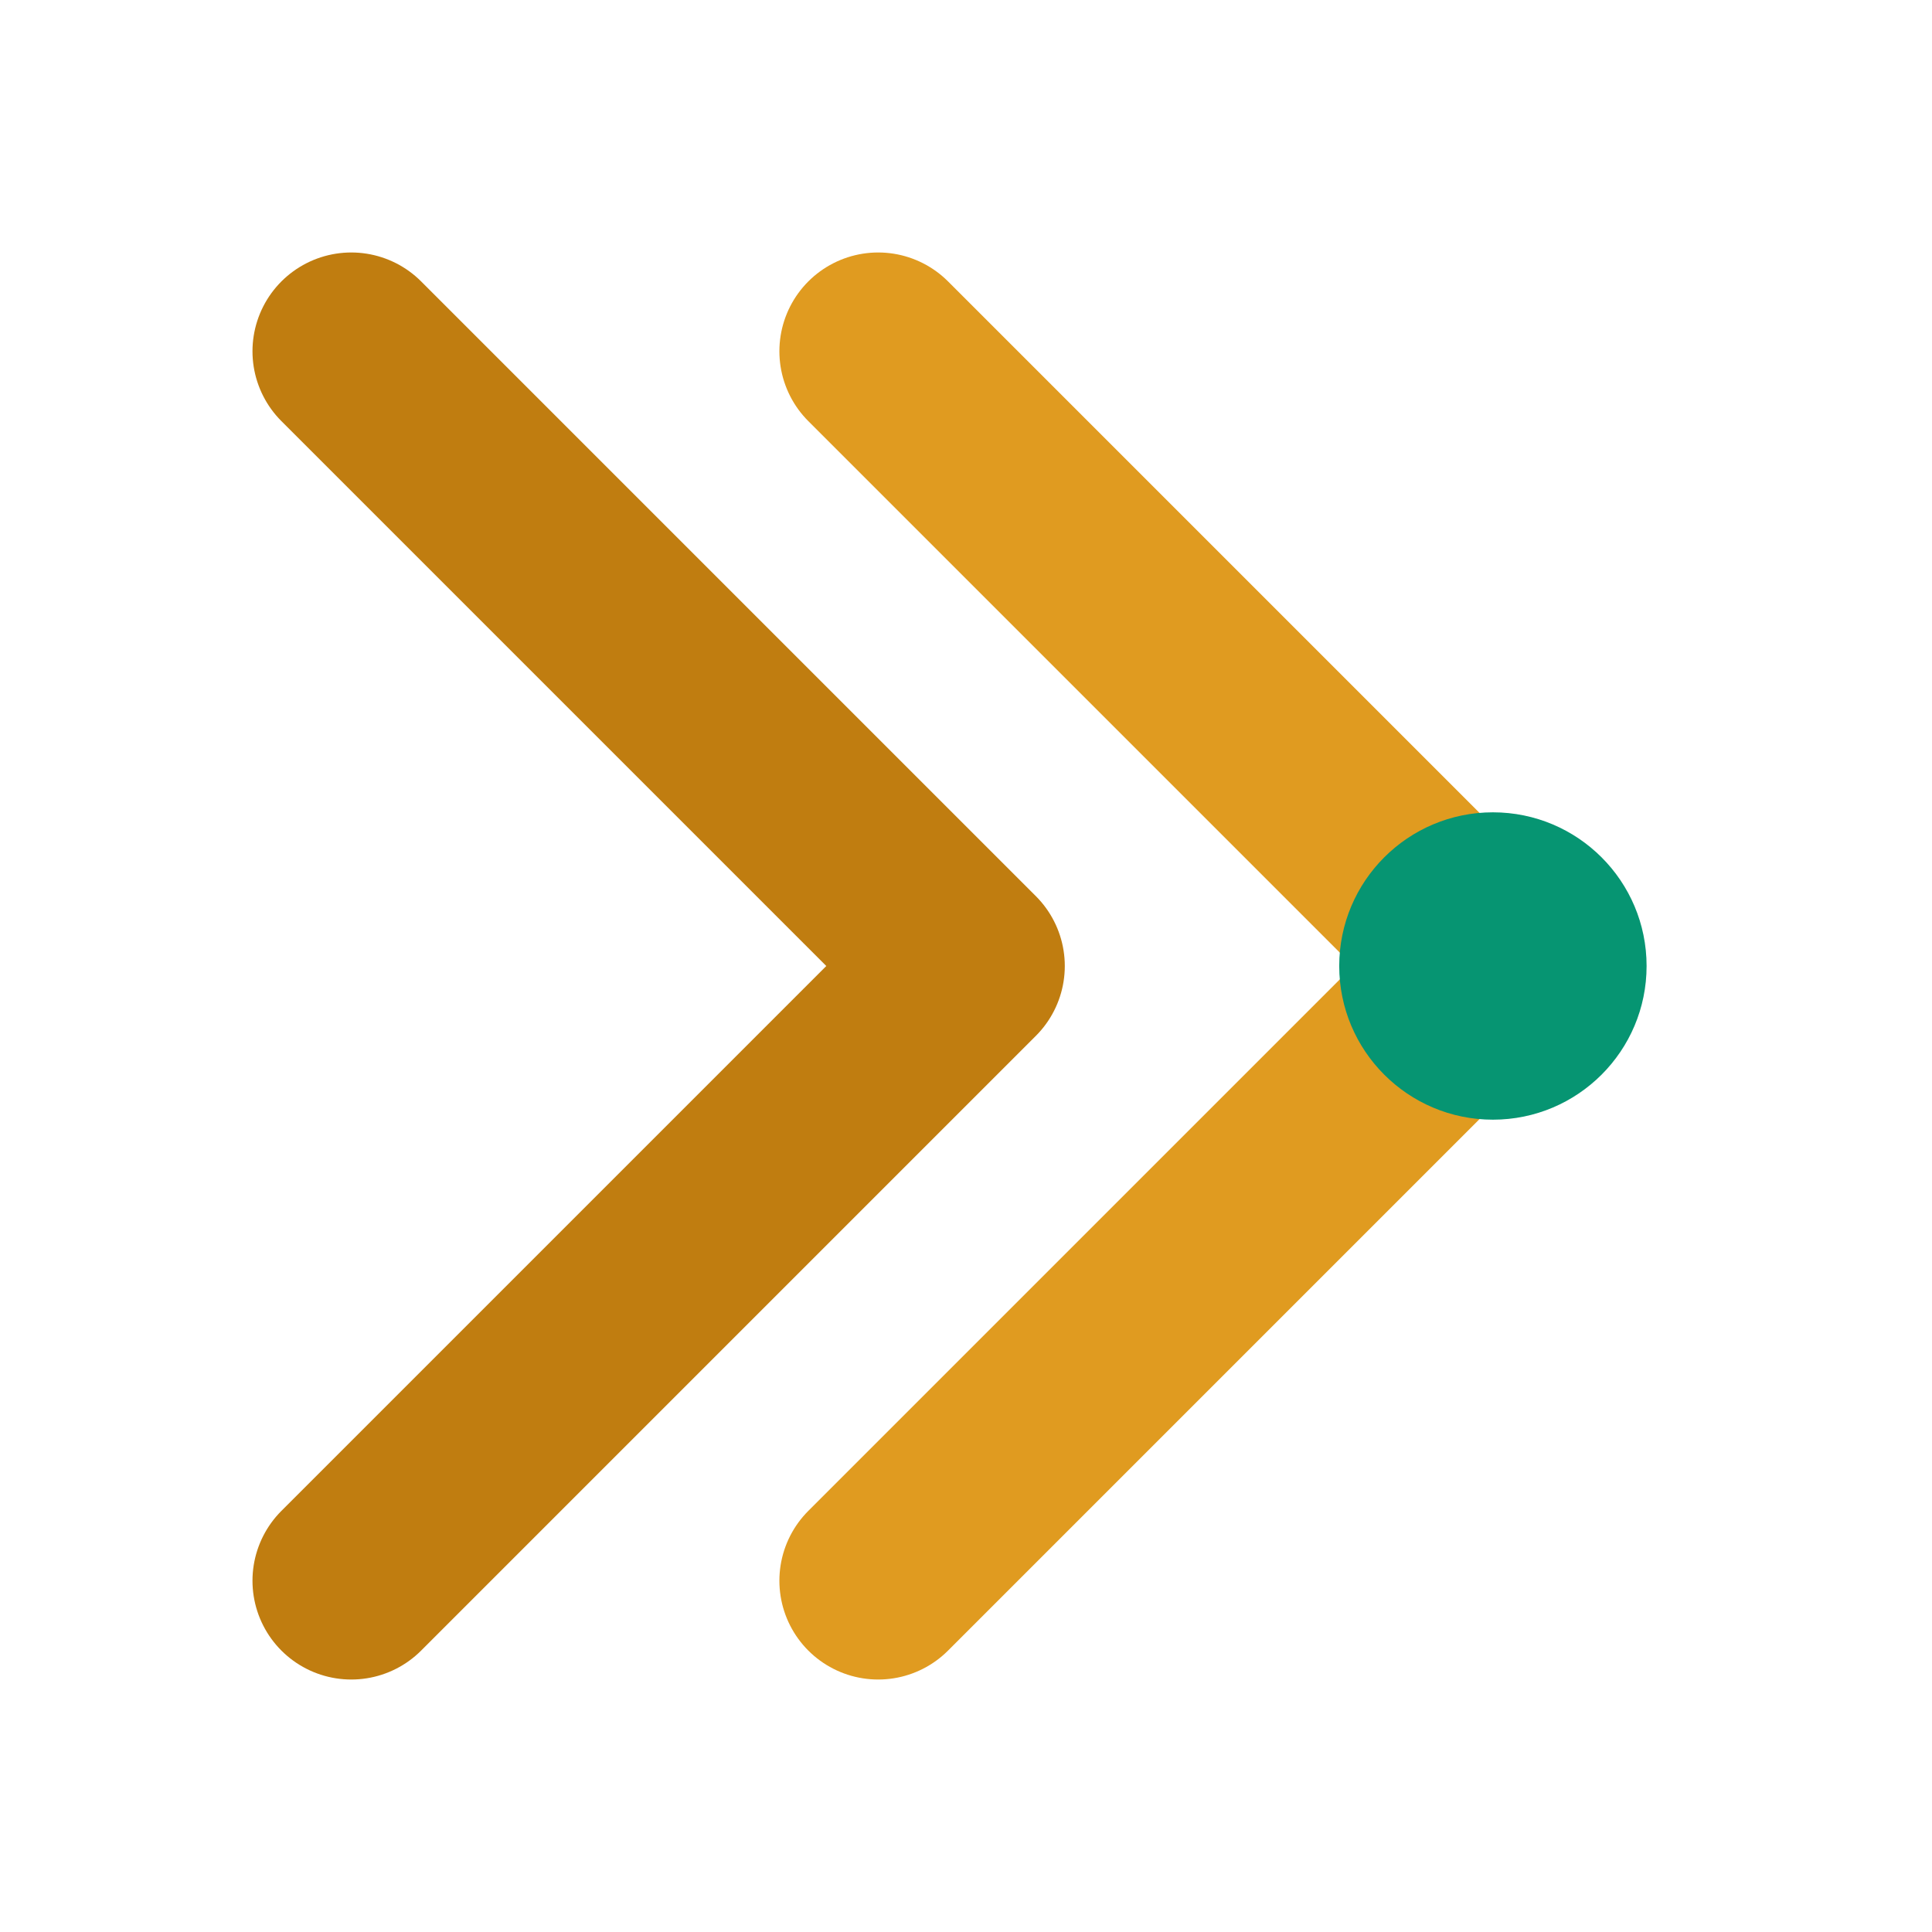
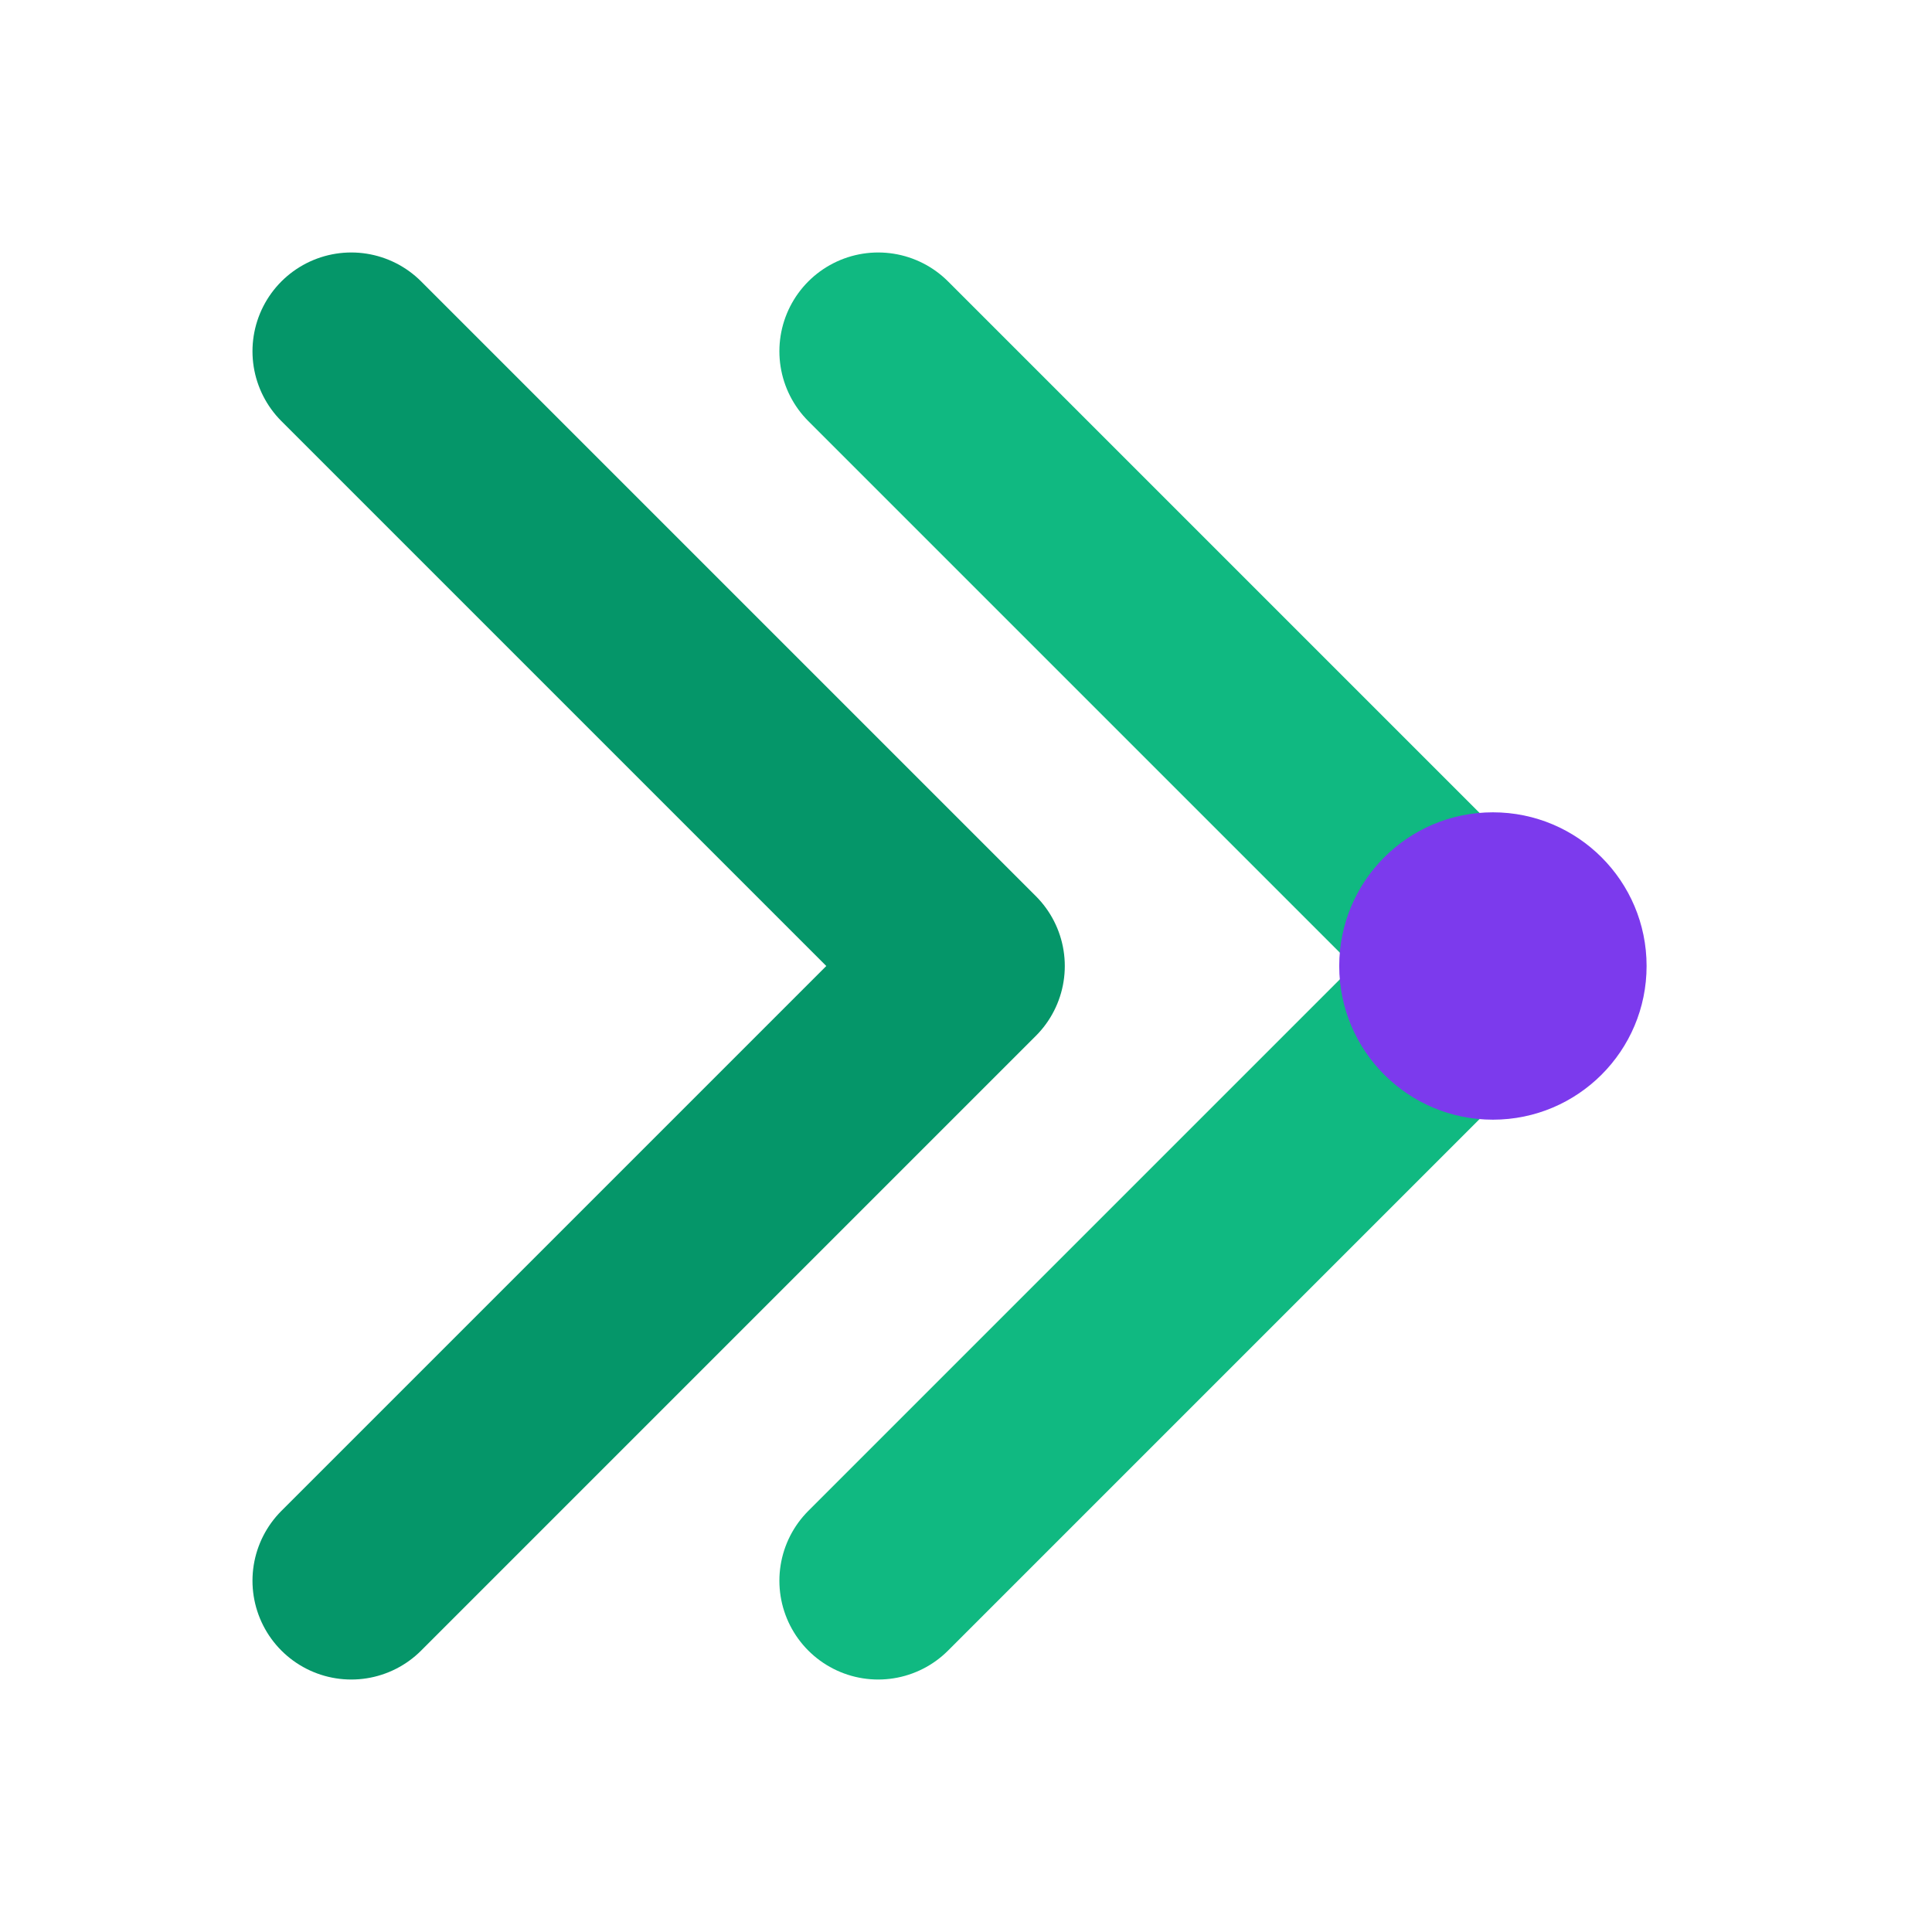
<svg xmlns="http://www.w3.org/2000/svg" width="32" height="32" viewBox="0 0 44 44" fill="none">
-   <path d="M8 8L22 22L8 36" stroke="#C07D10" stroke-width="4.5" stroke-linecap="round" stroke-linejoin="round" />
-   <path d="M20 8L34 22L20 36" stroke="#E09B20" stroke-width="4.5" stroke-linecap="round" stroke-linejoin="round" />
-   <circle cx="34" cy="22" r="3.5" fill="#069572" />
+   <path d="M8 8L22 22L8 36" stroke="#059669" stroke-width="4.5" stroke-linecap="round" stroke-linejoin="round" />
+   <path d="M20 8L34 22L20 36" stroke="#10B981" stroke-width="4.5" stroke-linecap="round" stroke-linejoin="round" />
+   <circle cx="34" cy="22" r="3.5" fill="#7C3AED" />
</svg>
